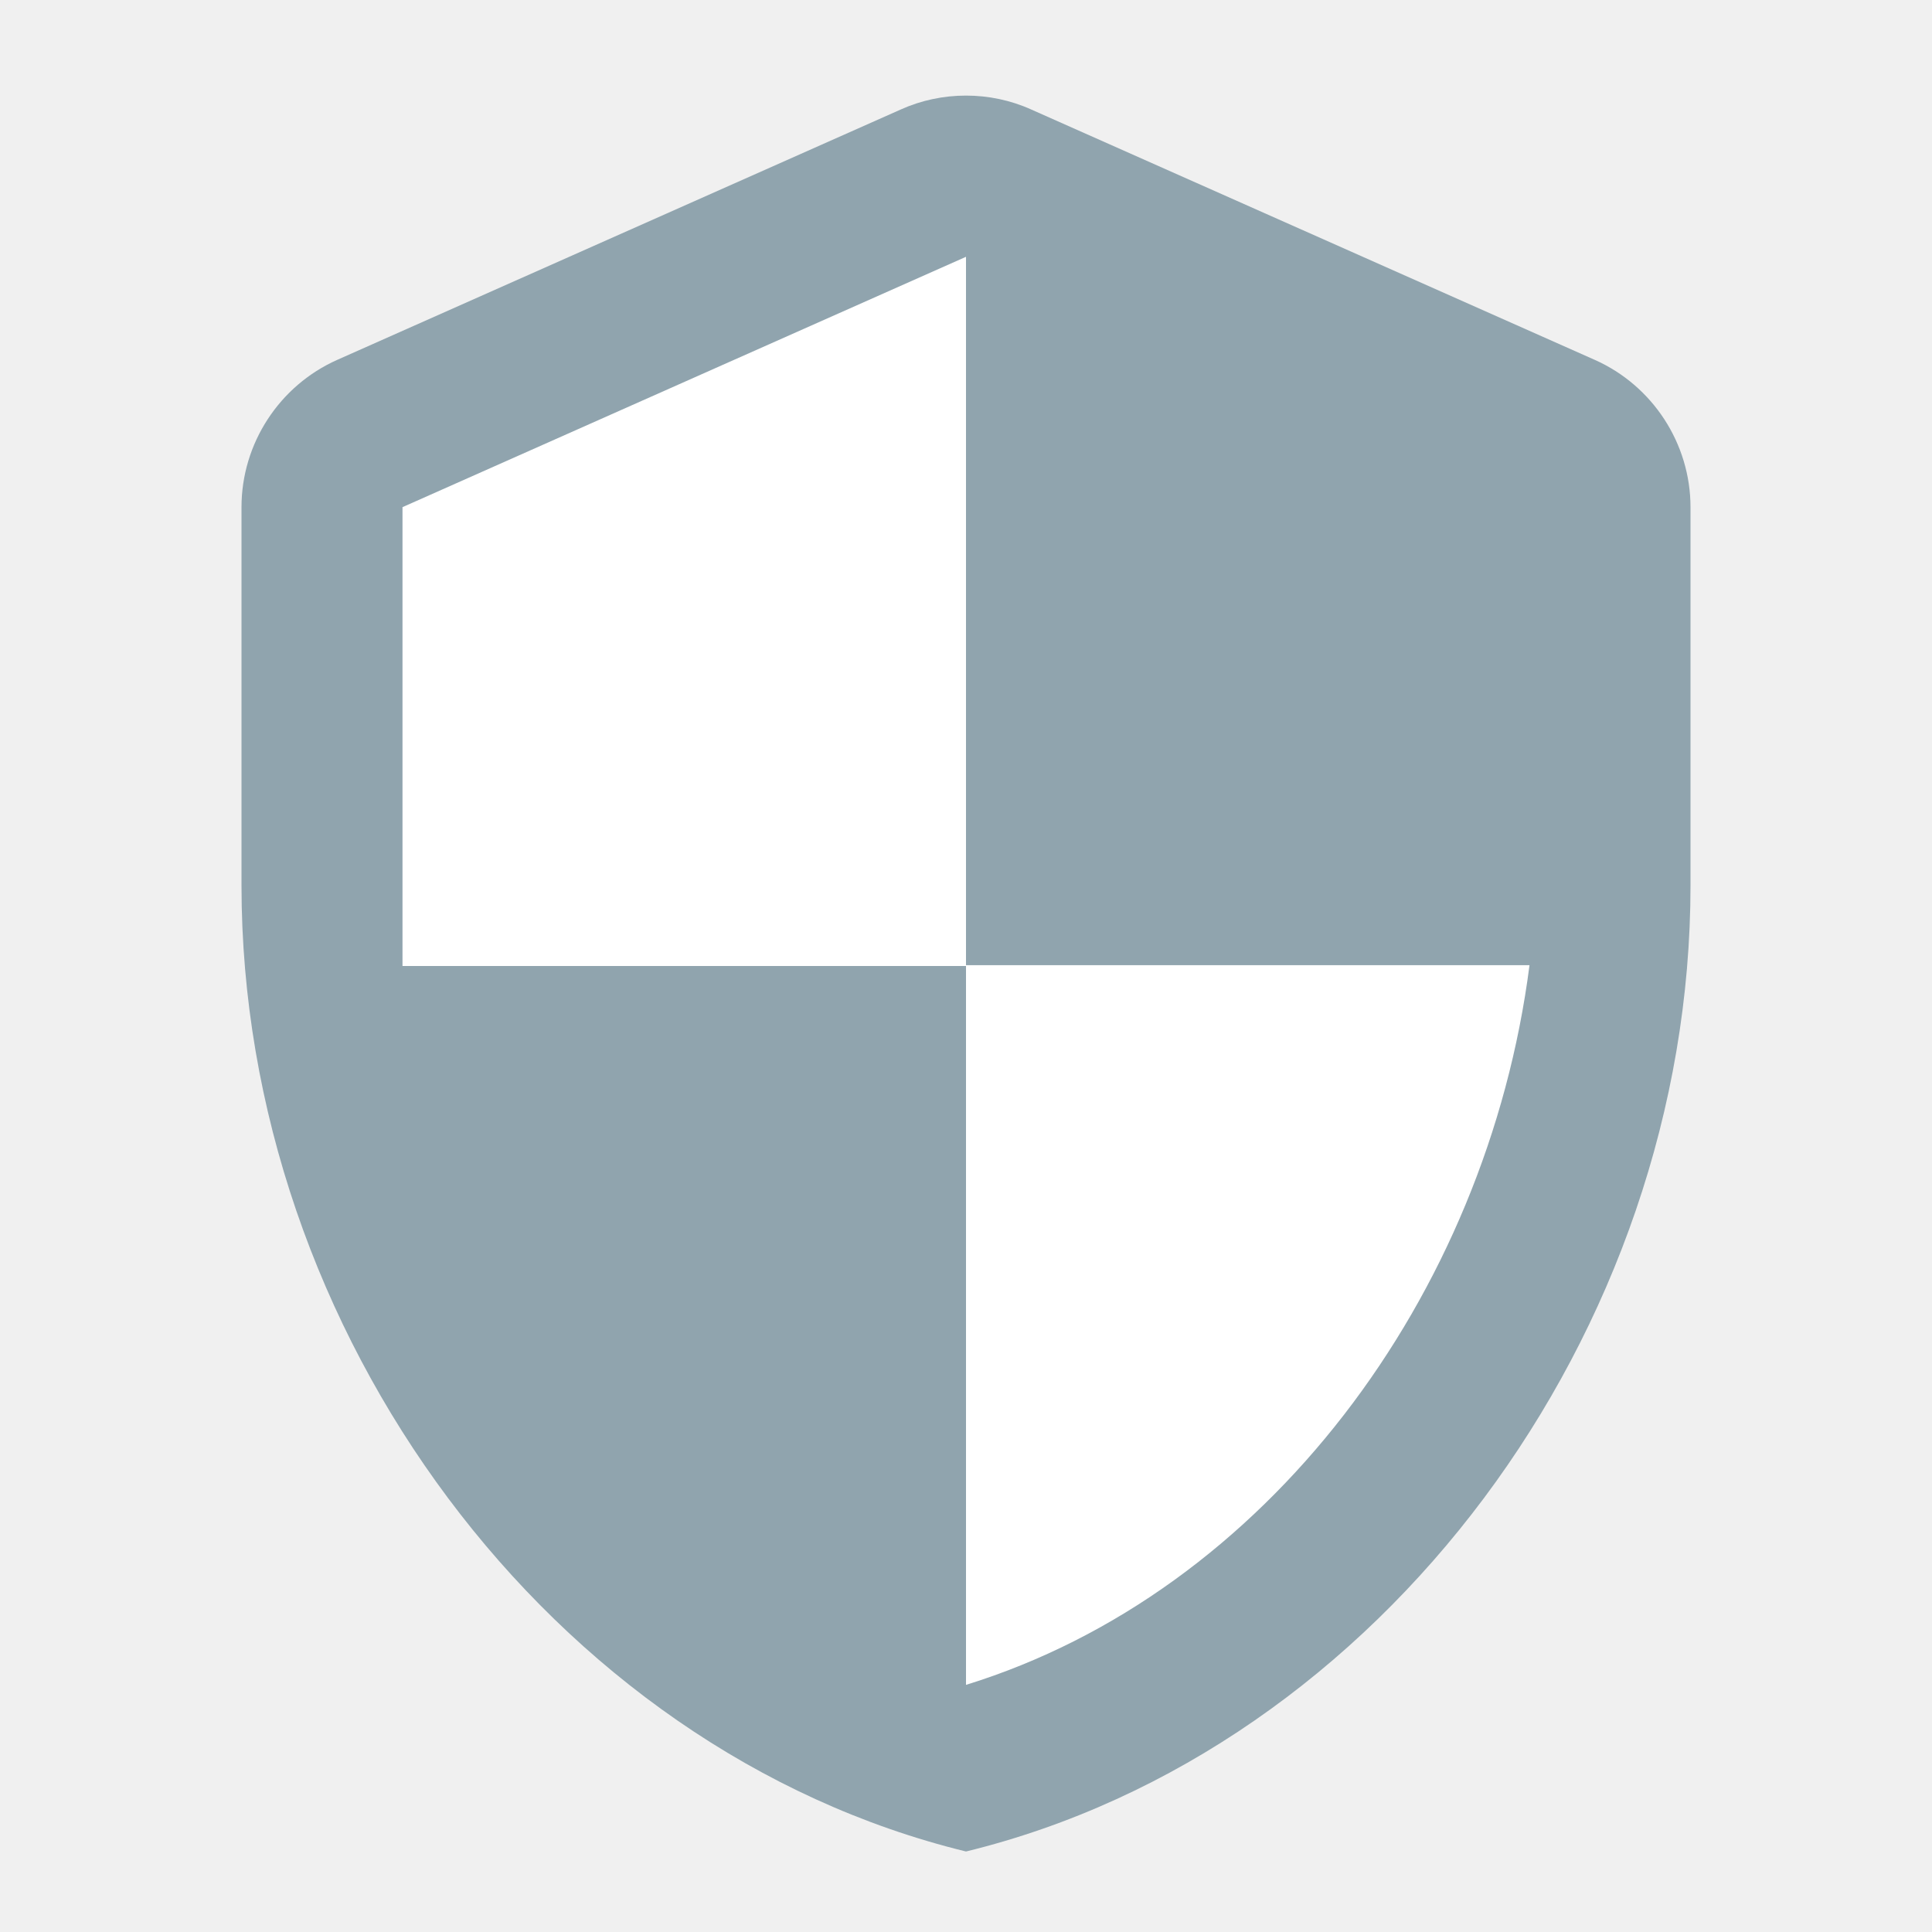
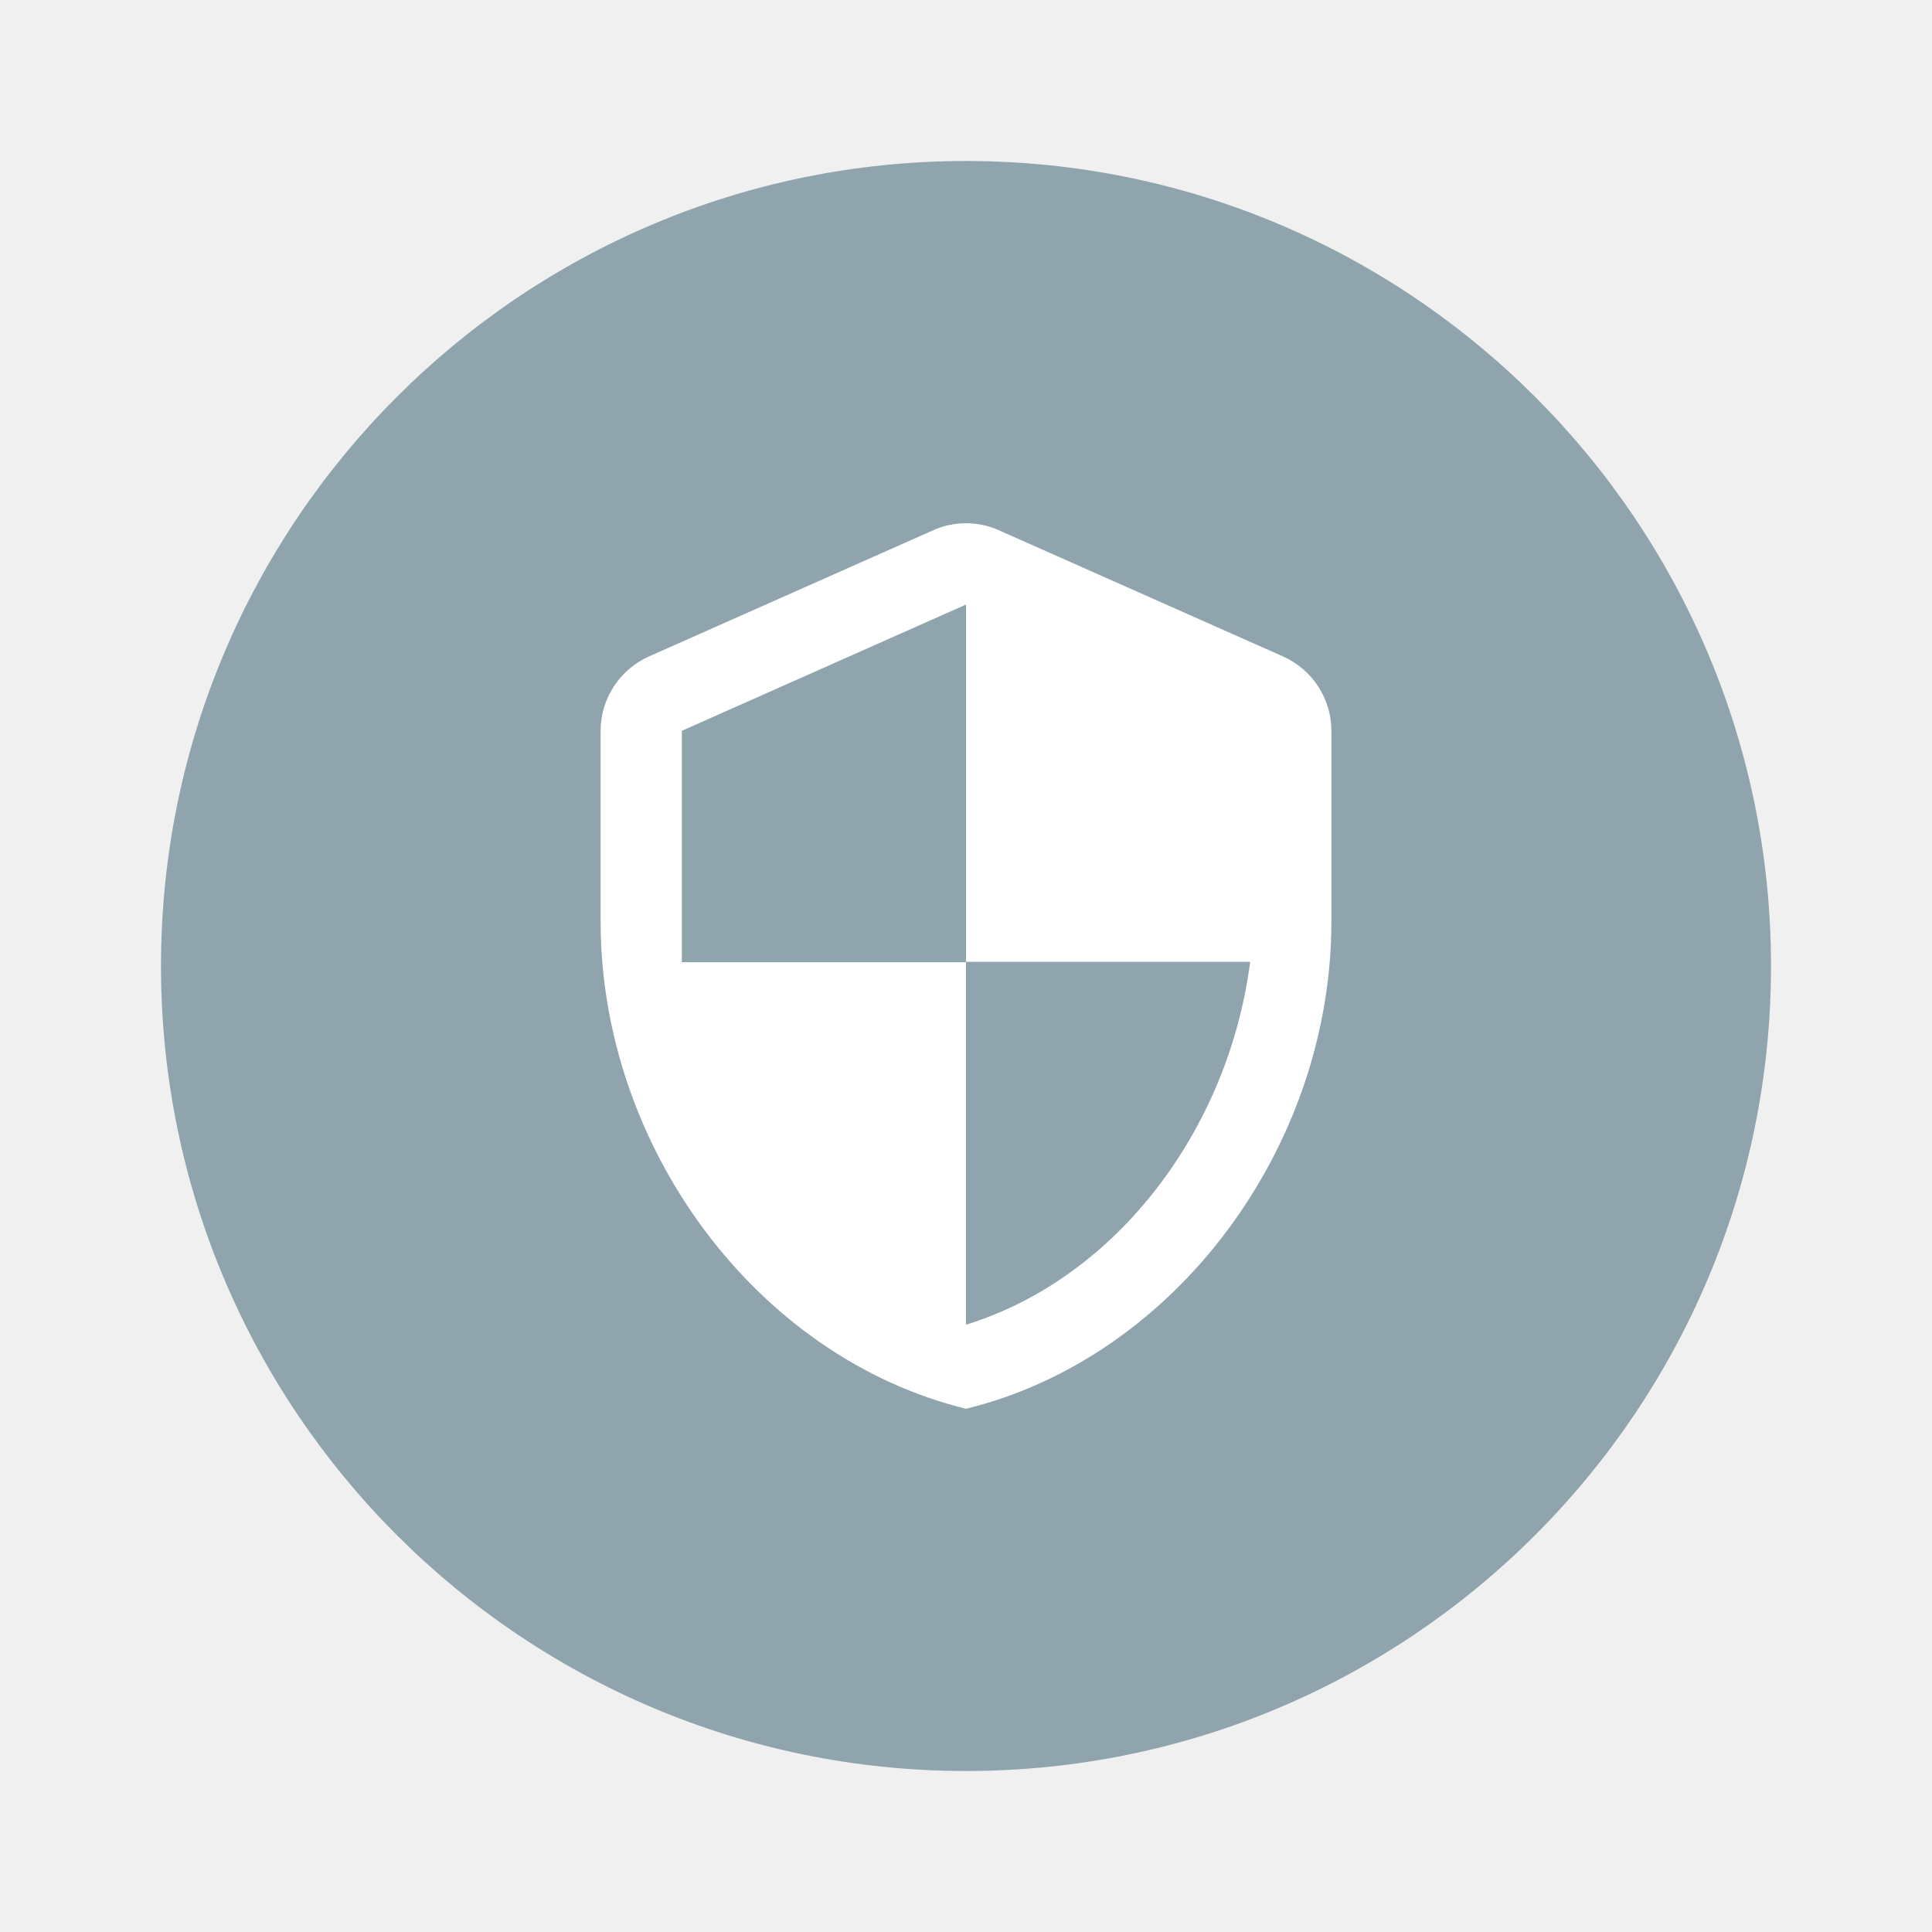
<svg xmlns="http://www.w3.org/2000/svg" height="24" viewBox="0 0 24 24" width="24" version="1.1" id="svg4">
  <defs id="defs8" />
-   <path style="fill:#ffffff;stroke:none;stroke-width:1px;stroke-linecap:butt;stroke-linejoin:miter;stroke-opacity:1;fill-opacity:1" d="M 3.442,5.84 12.513,1.771 19.813,11.434 18.782,17.041 14.956,21.189 11.486,21.798 3.698,12.118 Z" id="path844" />
-   <path d="M11.19 1.36l-7 3.11C3.47 4.79 3 5.51 3 6.3V11c0 5.55 3.84 10.74 9 12 5.16-1.26 9-6.45 9-12V6.3c0-.79-.47-1.51-1.19-1.83l-7-3.11c-.51-.23-1.11-.23-1.62 0zM12 11.99h7c-.53 4.12-3.28 7.79-7 8.94V12H5V6.3l7-3.11v8.8z" id="path2" style="fill:#90a4ae;fill-opacity:1" />
+   <path d="M 12,2 C 6.48,2 2,6.48 2,12 2,17.52 6.48,22 12,22 17.52,22 22,17.52 22,12 22,6.48 17.52,2 12,2 Z" id="path2" style="fill:#90a4ae;fill-opacity:1" />
+   <path d="M 11.592,6.587 8.061,8.155 C 7.698,8.317 7.461,8.68 7.461,9.078 v 2.37 c 0,2.799 1.937,5.416 4.539,6.052 2.602,-0.635 4.539,-3.253 4.539,-6.052 V 9.078 c 0,-0.398 -0.237,-0.761 -0.6,-0.923 L 12.408,6.587 c -0.257,-0.116 -0.56,-0.116 -0.817,0 z M 12,11.948 h 3.53 C 15.263,14.025 13.876,15.876 12,16.456 V 11.953 H 8.47 V 9.078 L 12,7.51 Z" id="path2-5" style="fill:#ffffff;fill-opacity:1;stroke-width:0.504" />
</svg>
